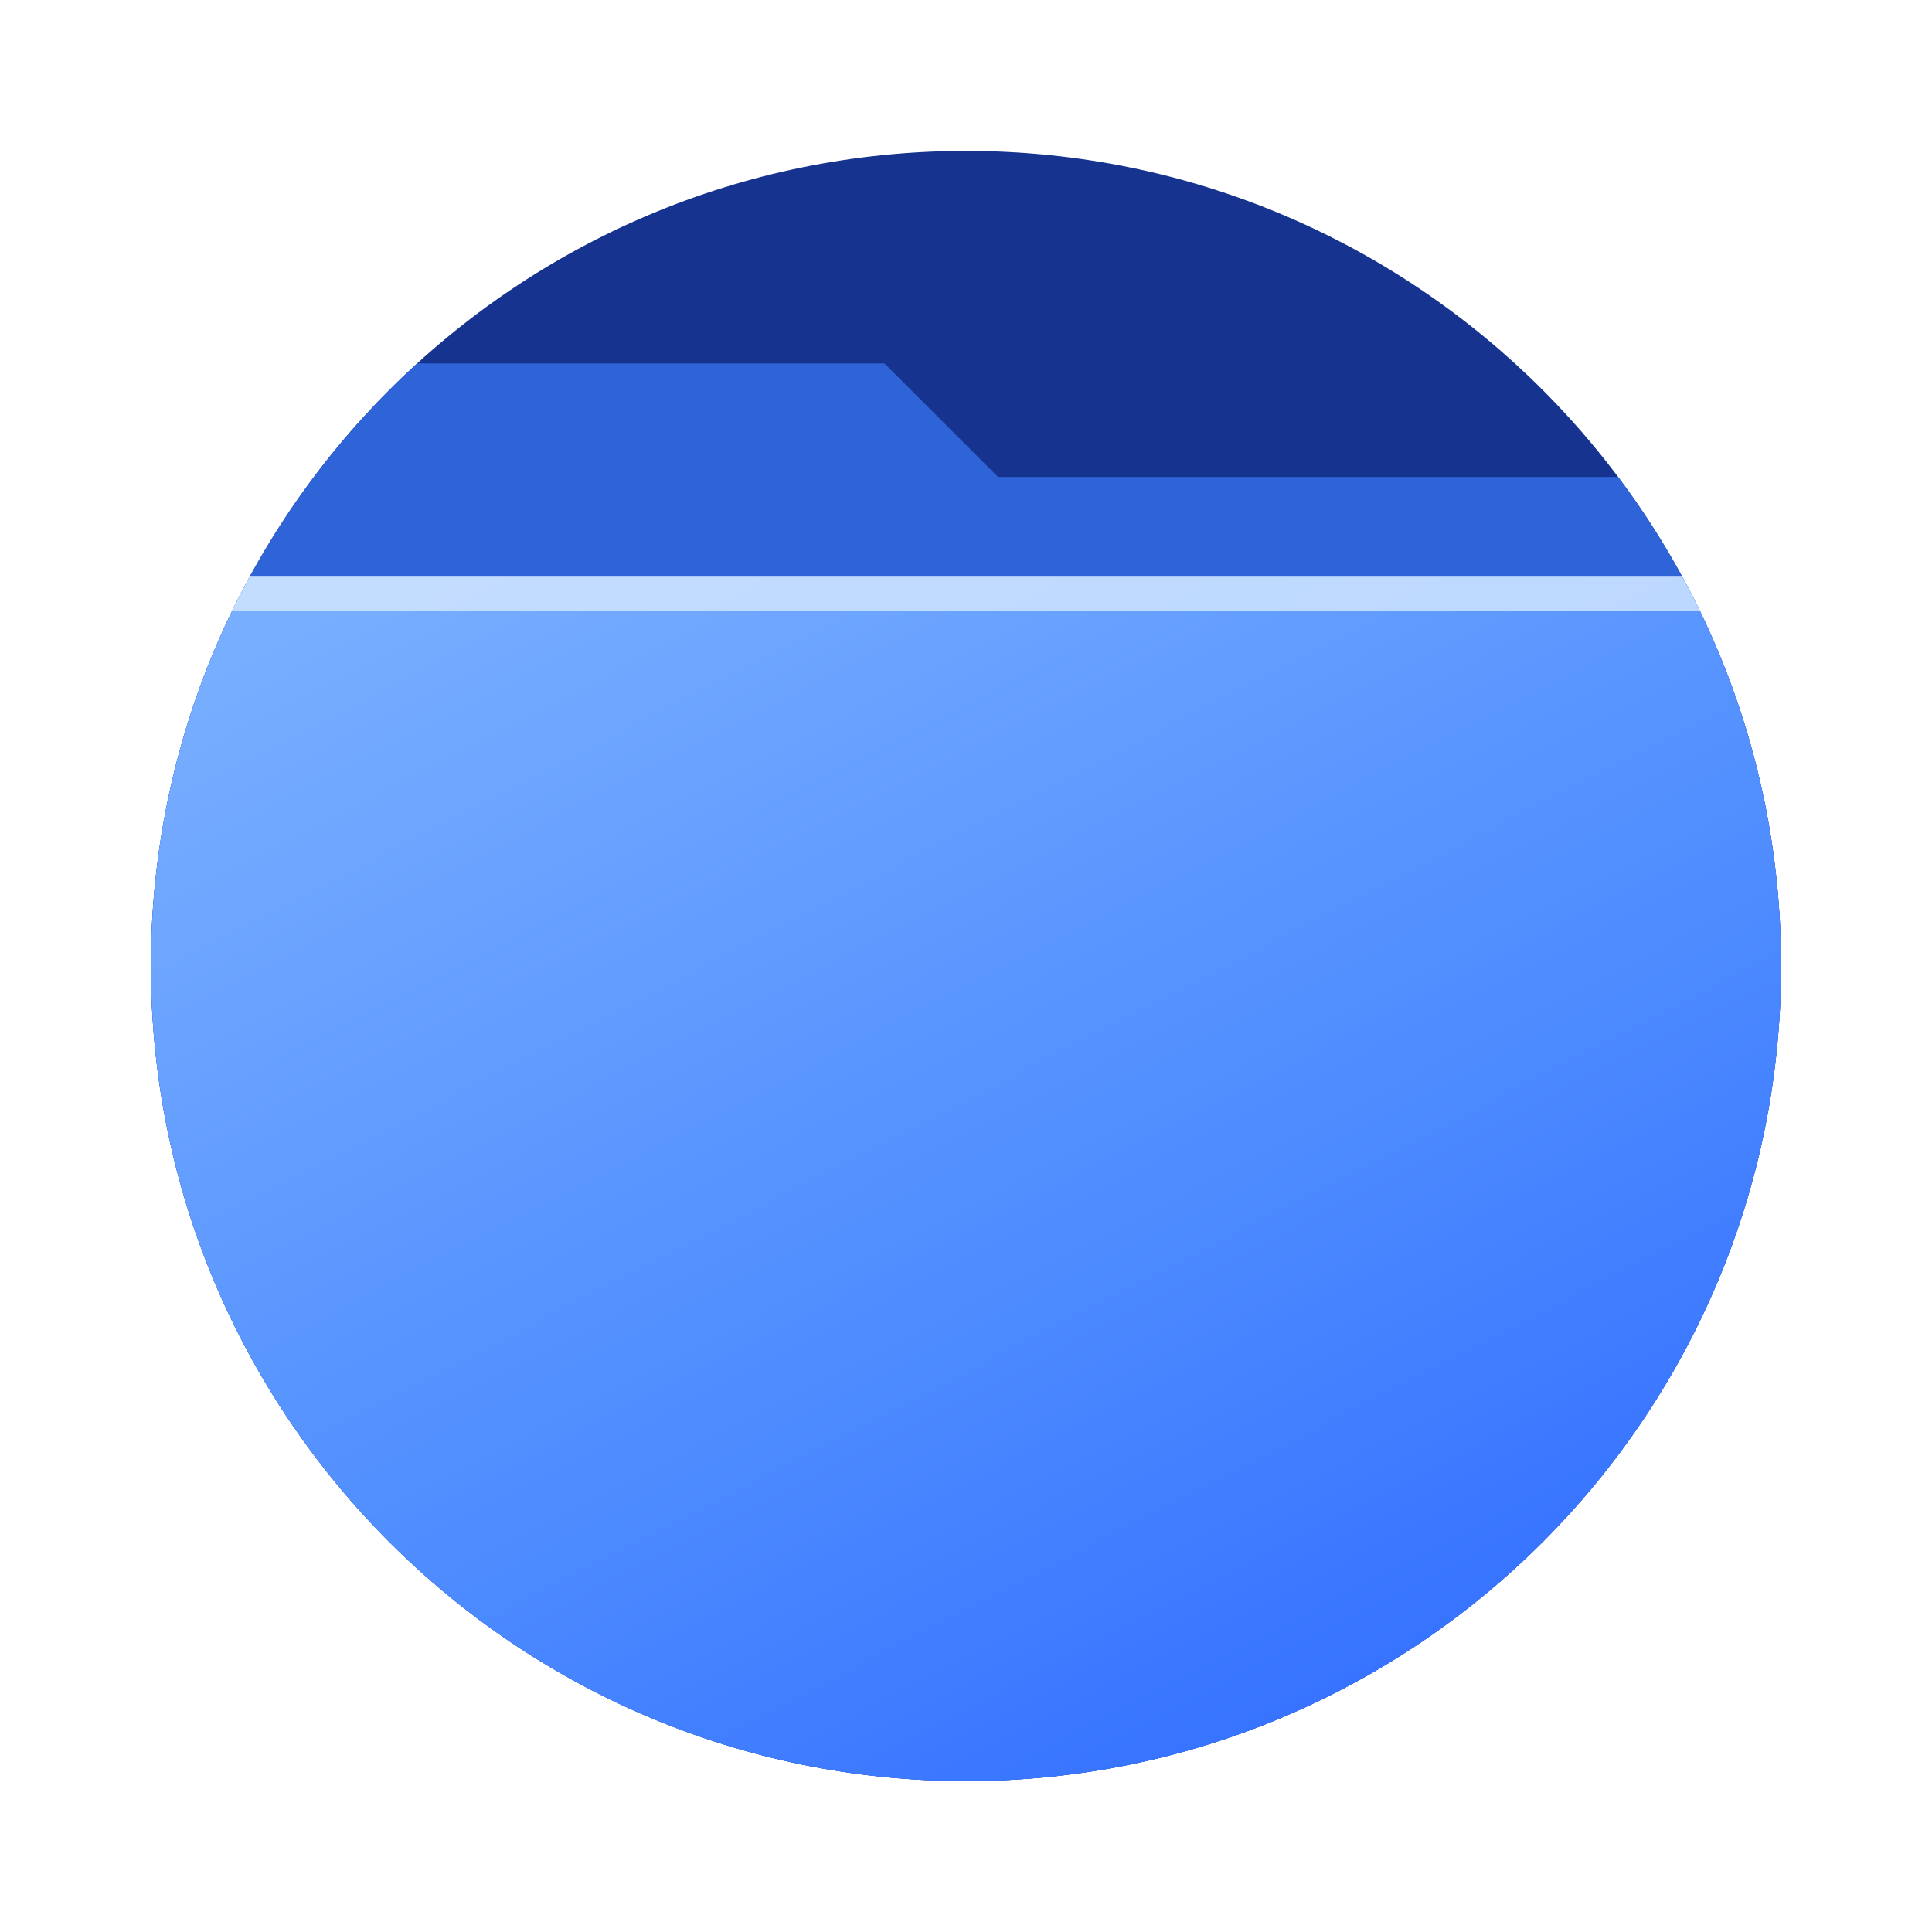
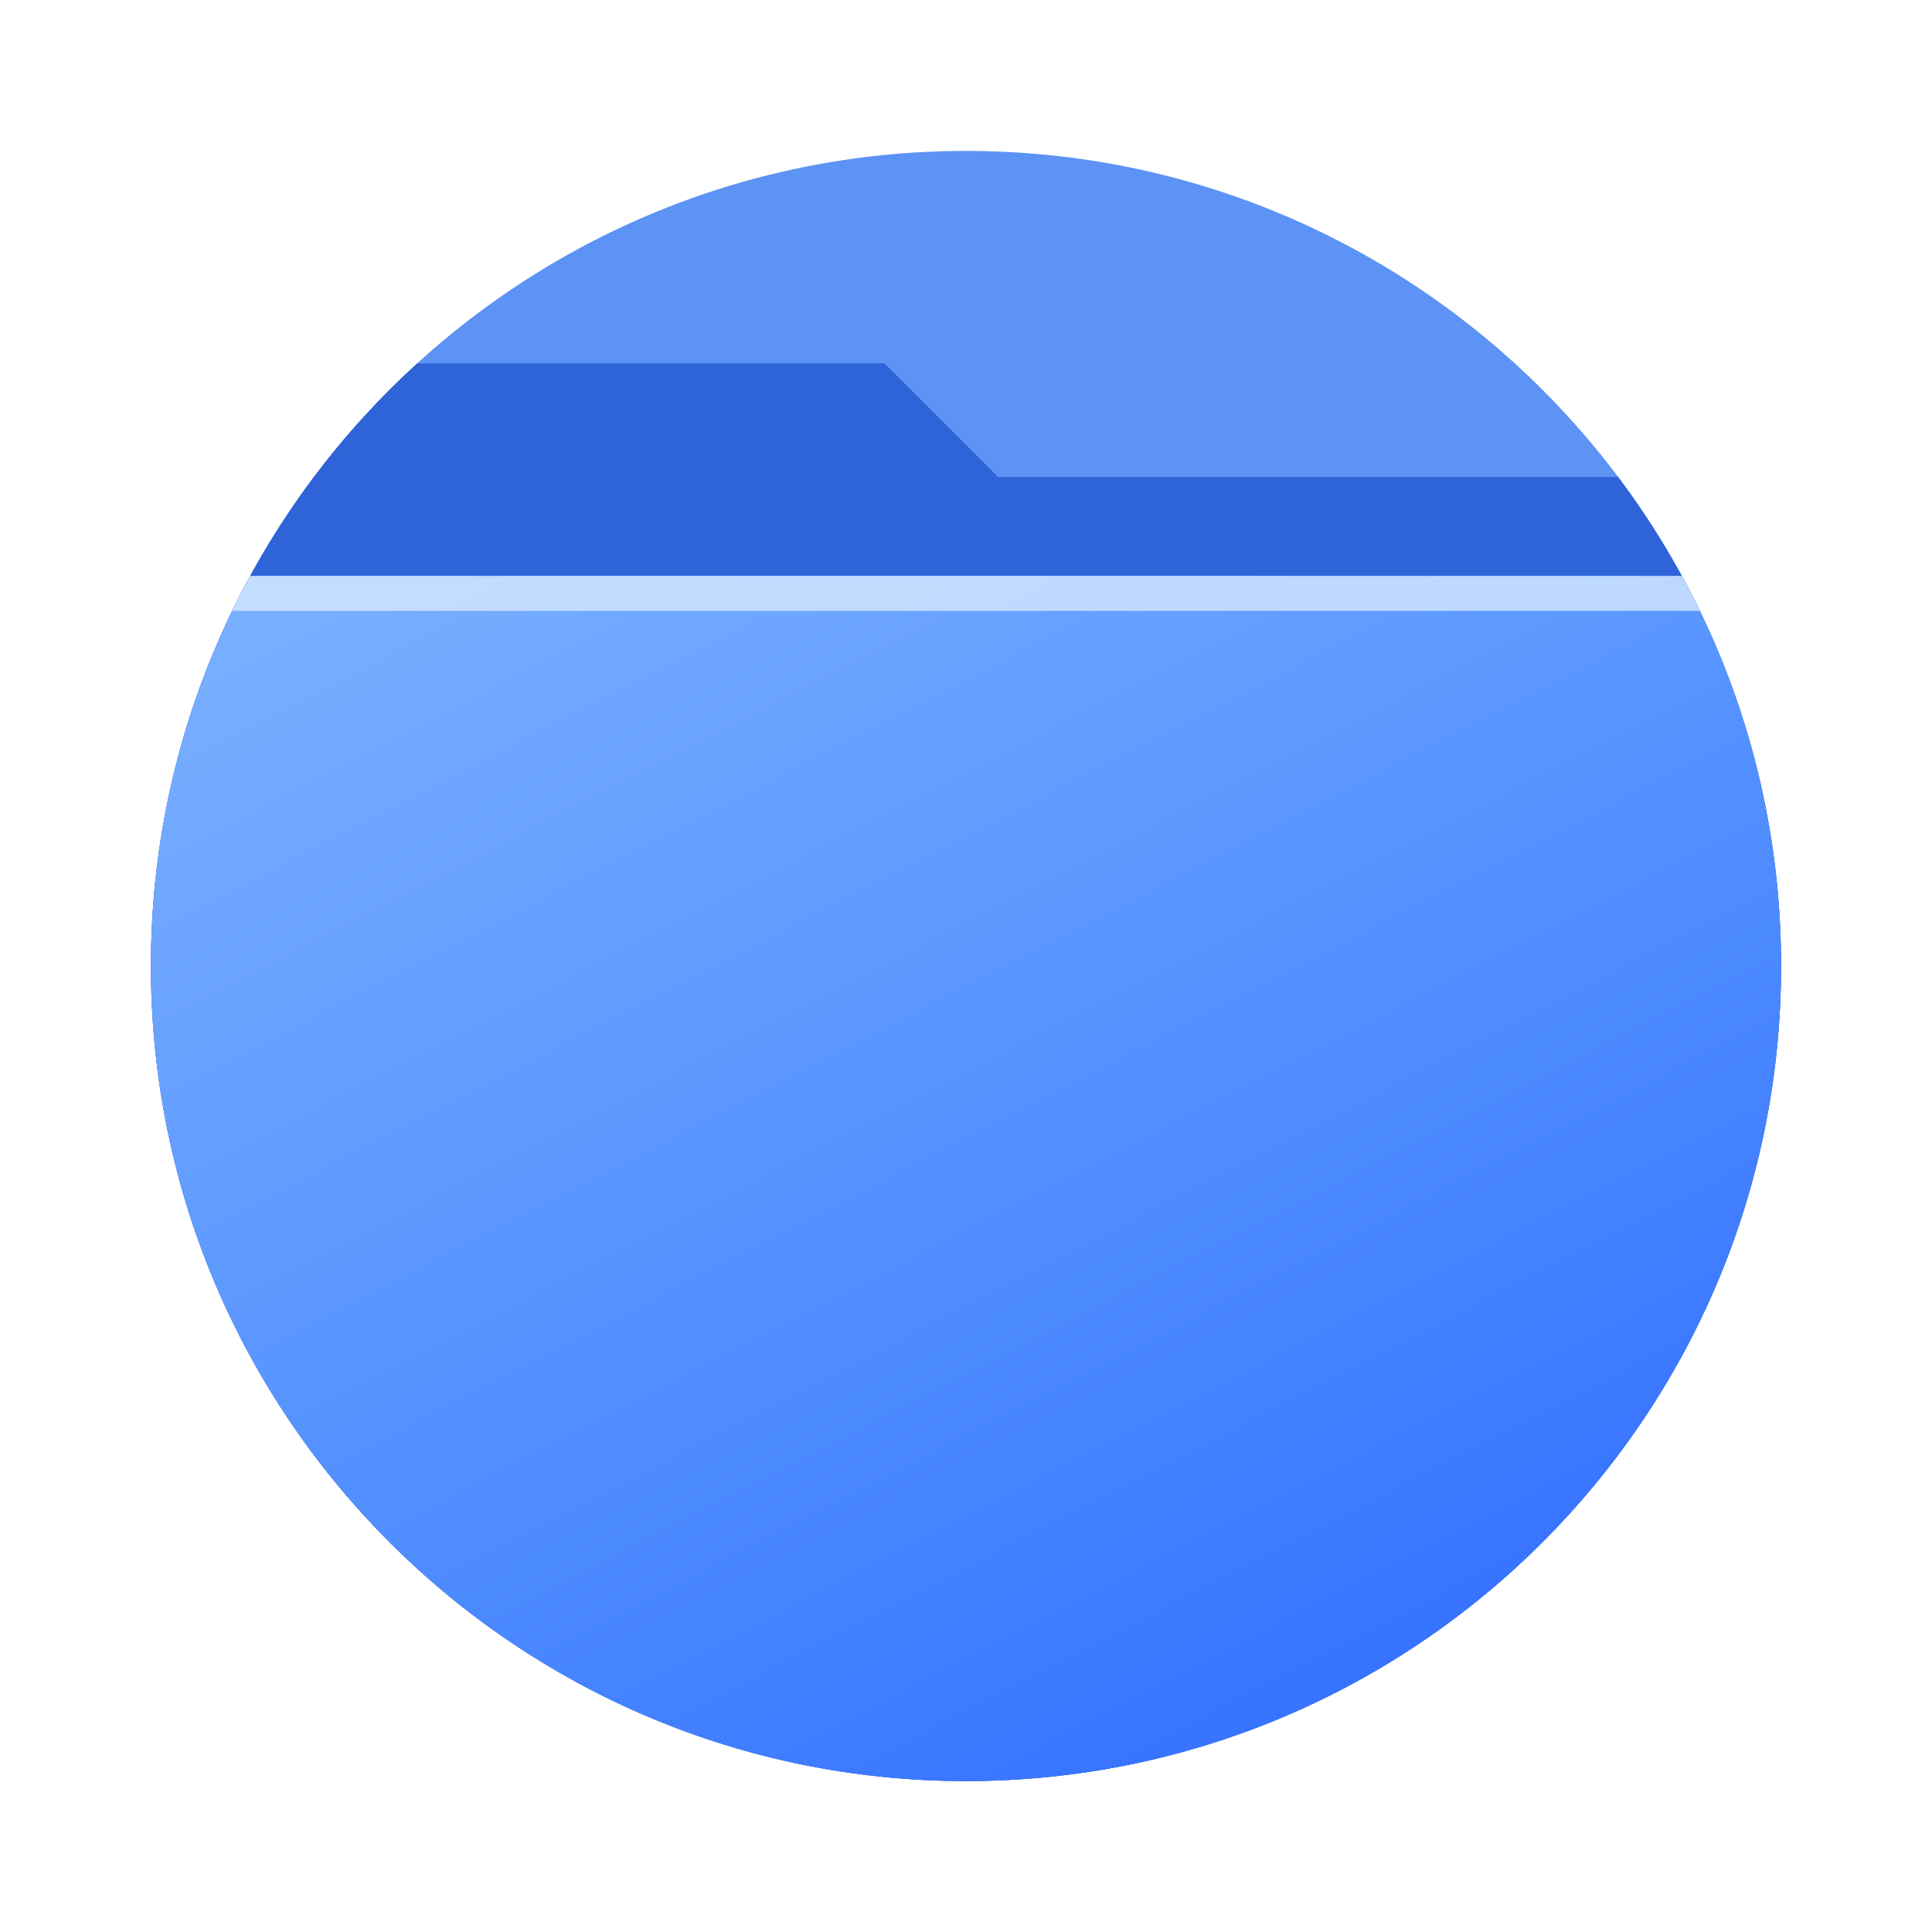
<svg xmlns="http://www.w3.org/2000/svg" width="64" height="64" viewBox="0 0 64 64">
  <defs>
    <clipPath id="disk">
      <circle cx="32" cy="32" r="28" />
    </clipPath>
    <linearGradient id="front" x1=".15" y1="0" x2=".85" y2="1">
      <stop offset="0" stop-color="#78aeff" />
      <stop offset=".55" stop-color="#4f8dff" />
      <stop offset="1" stop-color="#2f6bff" />
    </linearGradient>
  </defs>
  <g transform="translate(32 32) scale(0.9643) translate(-32 -32)">
    <g clip-path="url(#disk)">
-       <rect x="4" y="4" width="56" height="56" fill="#15338f" />
+       <rect x="4" y="4" width="56" height="56" fill="#5d93f5" />
      <path d="M4 11.3H29.2L33.1 15.2H60V60H4z" fill="#2f63d8" />
      <path d="M4 18.6H60V60H4z" fill="url(#front)" />
      <path d="M4 19.2H60" stroke="#d6e8ff" stroke-width="1.2" opacity=".8" />
    </g>
  </g>
</svg>
